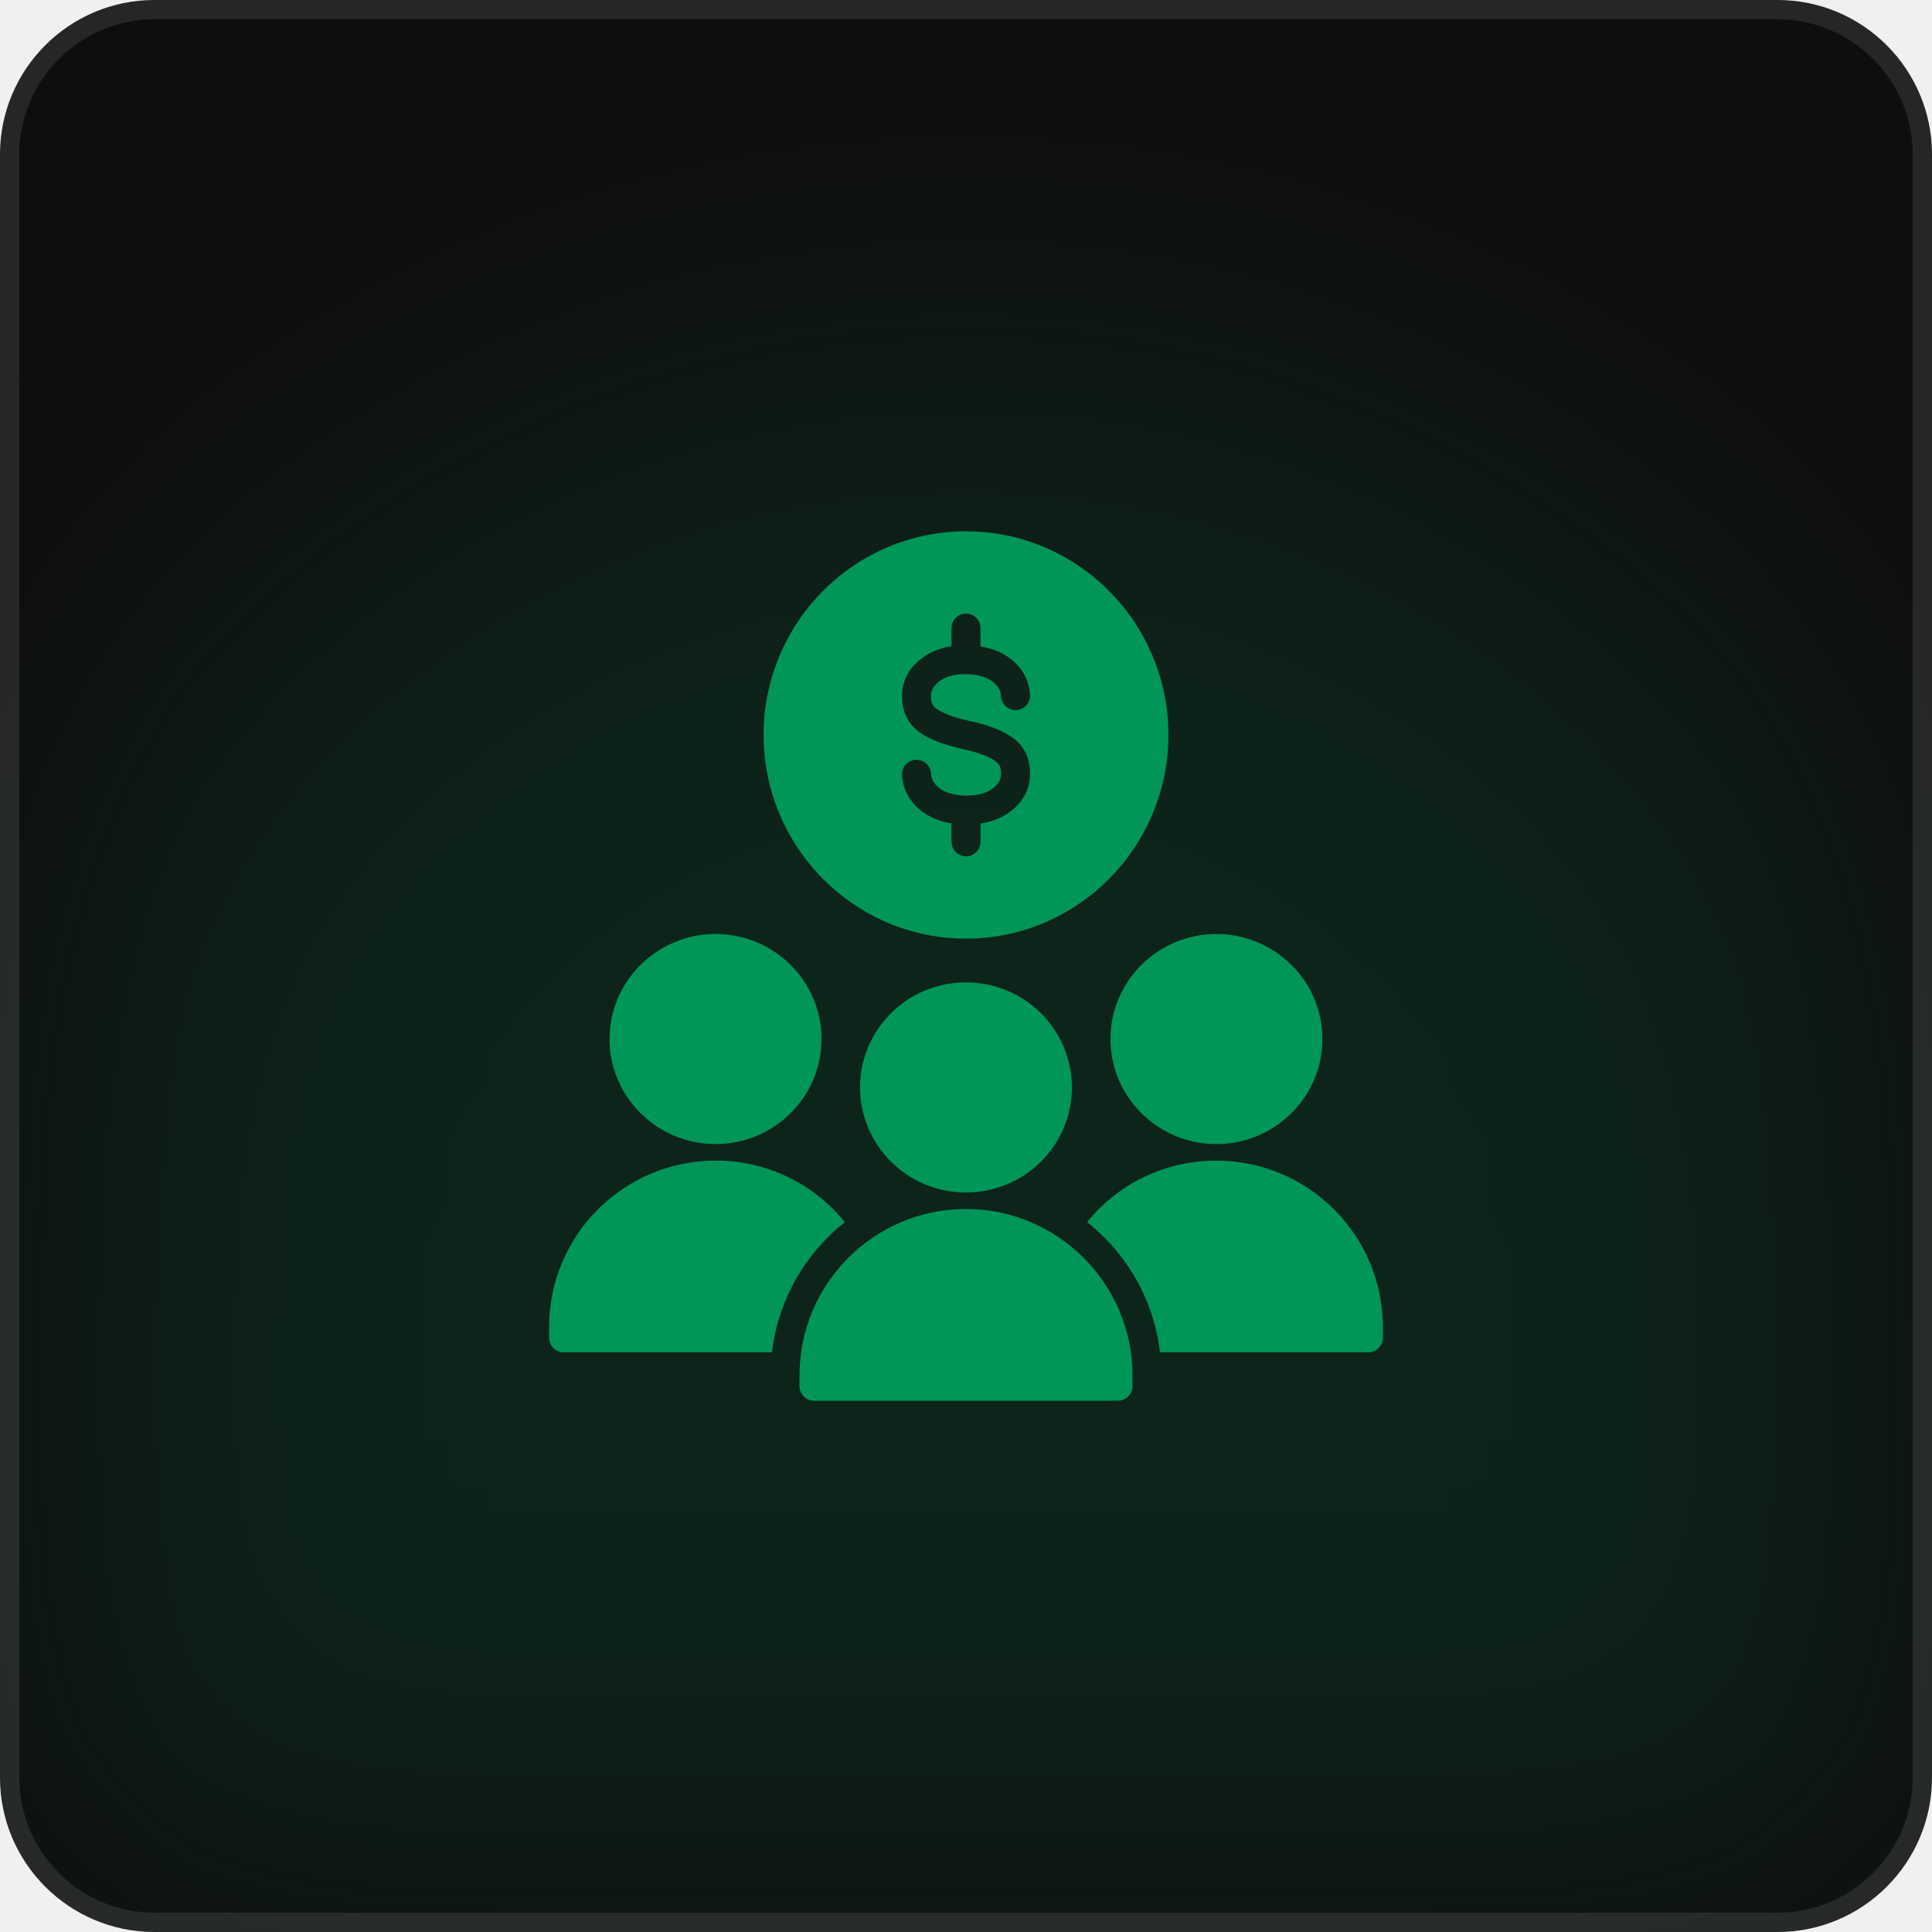
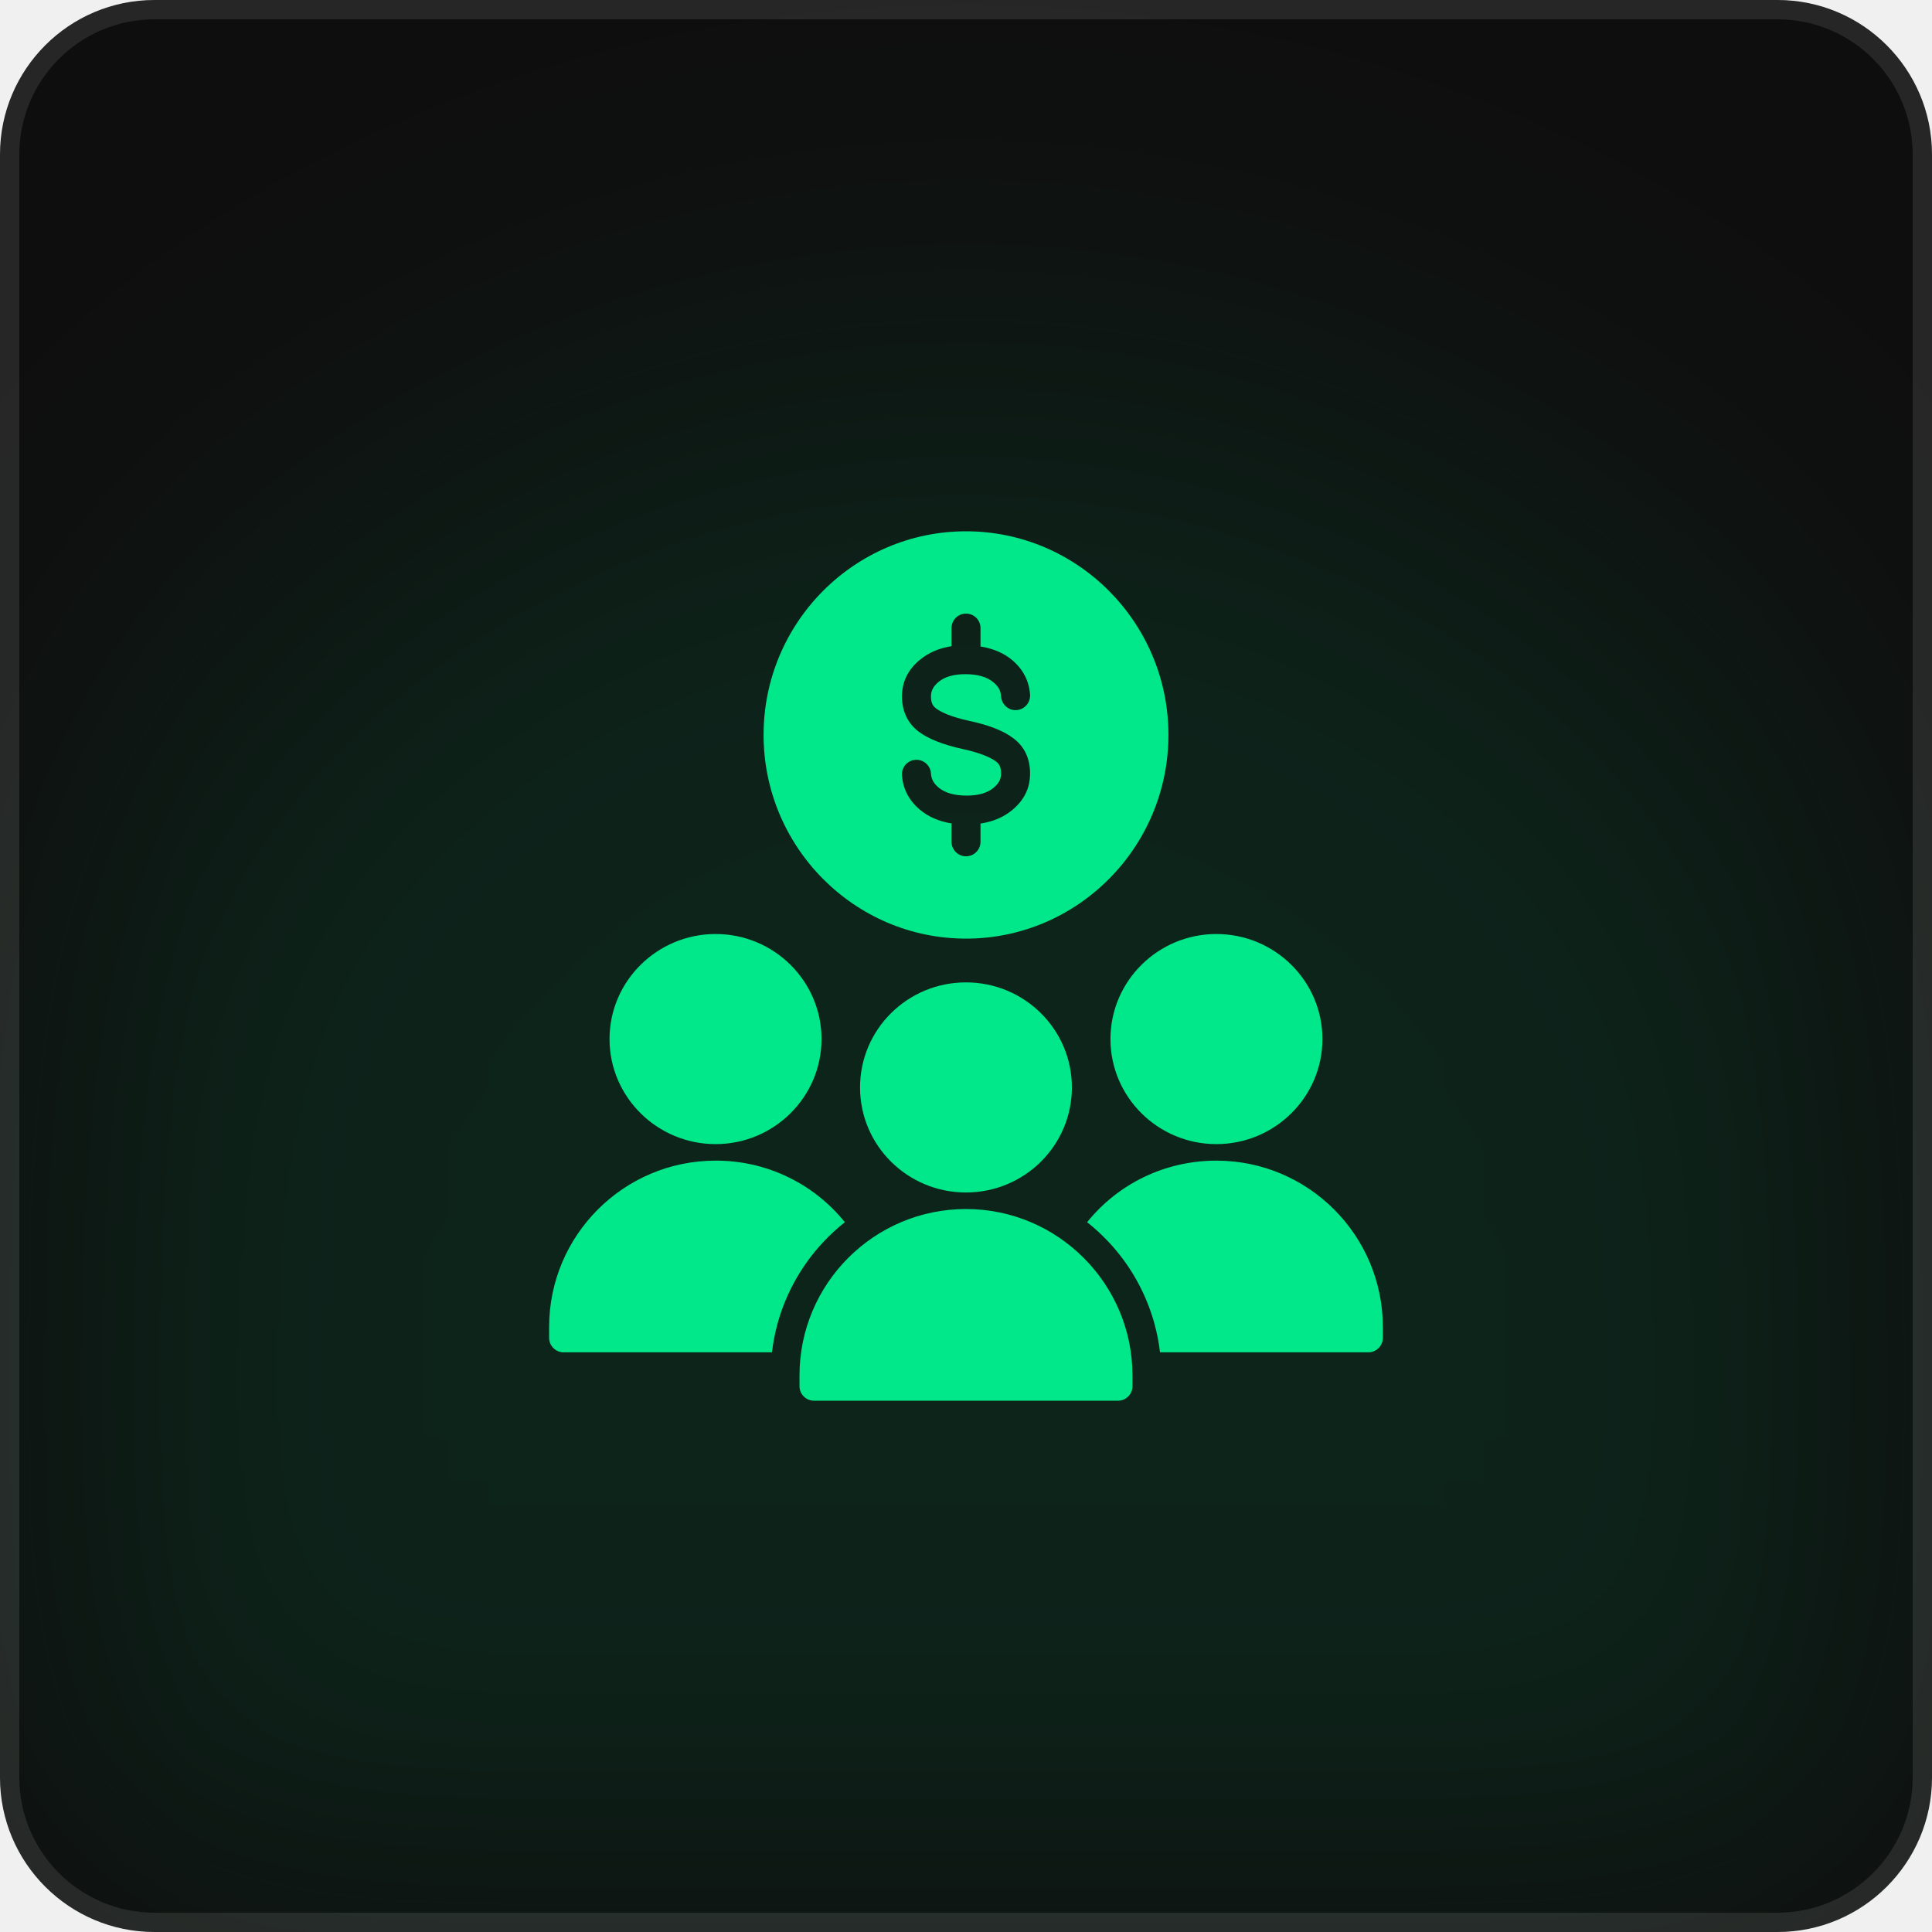
<svg xmlns="http://www.w3.org/2000/svg" width="100" height="100" viewBox="0 0 100 100" fill="none">
-   <g clip-path="url(#clip0_5392_38524)">
+   <g clip-path="url(#clip0_5705_17422)">
    <rect width="100" height="100" rx="8" fill="#0E0E0E" />
-     <g opacity="0.1" filter="url(#filter0_f_5392_38524)">
+     <g opacity="0.1" filter="url(#filter0_f_5705_17422)">
      <circle cx="50" cy="72" r="53" fill="#00E889" />
    </g>
-     <path d="M50.001 48.583C55.776 48.583 60.478 43.85 60.478 38.038C60.478 32.225 55.776 27.5 50.001 27.5C44.226 27.5 39.523 32.225 39.523 38.038C39.523 43.85 44.226 48.583 50.001 48.583ZM51.546 39.41C51.313 39.237 50.833 38.99 49.843 38.773C48.816 38.547 48.073 38.255 47.556 37.873C46.986 37.445 46.686 36.815 46.686 36.05C46.686 35.285 47.001 34.648 47.631 34.138C48.073 33.778 48.613 33.545 49.251 33.447V32.51C49.251 32.09 49.588 31.76 50.001 31.76C50.413 31.76 50.751 32.09 50.751 32.51V33.462C51.403 33.568 51.958 33.8 52.401 34.175C52.963 34.655 53.271 35.263 53.316 35.96C53.338 36.373 53.023 36.733 52.611 36.755C52.198 36.785 51.846 36.462 51.816 36.05C51.801 35.758 51.681 35.532 51.426 35.322C51.096 35.038 50.601 34.895 49.963 34.895C49.363 34.895 48.898 35.03 48.583 35.292C48.306 35.525 48.186 35.75 48.186 36.05C48.186 36.417 48.313 36.568 48.456 36.672C48.688 36.845 49.168 37.093 50.158 37.31C51.186 37.528 51.928 37.82 52.438 38.203C53.023 38.638 53.316 39.252 53.316 40.032C53.316 40.812 53.001 41.428 52.371 41.945C51.928 42.305 51.388 42.53 50.751 42.627V43.572C50.751 43.985 50.413 44.322 50.001 44.322C49.588 44.322 49.251 43.985 49.251 43.572V42.62C48.598 42.515 48.043 42.275 47.601 41.9C47.038 41.42 46.731 40.82 46.686 40.115C46.663 39.703 46.978 39.35 47.391 39.328C47.803 39.305 48.163 39.62 48.186 40.032C48.201 40.318 48.321 40.542 48.576 40.76C48.906 41.038 49.401 41.18 50.038 41.18C50.638 41.18 51.103 41.045 51.418 40.782C51.696 40.557 51.816 40.333 51.816 40.032C51.816 39.657 51.688 39.515 51.546 39.41Z" fill="#009658" />
-     <path d="M49.998 61.723C53.026 61.723 55.481 59.288 55.481 56.285C55.481 53.282 53.026 50.848 49.998 50.848C46.97 50.848 44.516 53.282 44.516 56.285C44.516 59.288 46.97 61.723 49.998 61.723Z" fill="#009658" />
-     <path d="M43.729 63.26C42.925 62.261 41.906 61.456 40.748 60.904C39.59 60.352 38.322 60.068 37.039 60.073C32.284 60.073 28.422 63.935 28.422 68.69V69.245C28.422 69.658 28.759 69.995 29.172 69.995H39.957C40.017 69.485 40.114 68.983 40.249 68.495C40.692 66.898 41.517 65.45 42.627 64.273C42.964 63.913 43.339 63.568 43.729 63.26ZM49.999 62.578C45.244 62.578 41.382 66.44 41.382 71.195V71.75C41.382 72.163 41.719 72.5 42.132 72.5H57.867C58.279 72.5 58.617 72.163 58.617 71.75V71.195C58.617 68.818 57.649 66.665 56.089 65.105C54.529 63.545 52.377 62.578 49.999 62.578ZM57.477 53.78C57.477 56.78 59.937 59.218 62.959 59.218C65.982 59.218 68.449 56.78 68.449 53.78C68.449 50.78 65.982 48.343 62.959 48.343C59.937 48.343 57.477 50.78 57.477 53.78ZM62.959 60.073C60.297 60.073 57.867 61.273 56.269 63.26C56.659 63.568 57.034 63.913 57.372 64.273C58.482 65.45 59.307 66.898 59.749 68.495C59.884 68.983 59.982 69.485 60.042 69.995H70.827C71.239 69.995 71.577 69.658 71.577 69.245V68.69C71.577 63.935 67.714 60.073 62.959 60.073ZM37.039 59.218C40.062 59.218 42.522 56.78 42.522 53.78C42.522 50.78 40.062 48.343 37.039 48.343C34.017 48.343 31.549 50.78 31.549 53.78C31.549 56.78 34.017 59.218 37.039 59.218Z" fill="#009658" />
+     <path d="M50.001 48.583C55.776 48.583 60.478 43.85 60.478 38.038C60.478 32.225 55.776 27.5 50.001 27.5C44.226 27.5 39.523 32.225 39.523 38.038C39.523 43.85 44.226 48.583 50.001 48.583ZM51.546 39.41C51.313 39.237 50.833 38.99 49.843 38.773C48.816 38.547 48.073 38.255 47.556 37.873C46.986 37.445 46.686 36.815 46.686 36.05C46.686 35.285 47.001 34.648 47.631 34.138C48.073 33.778 48.613 33.545 49.251 33.447V32.51C49.251 32.09 49.588 31.76 50.001 31.76C50.413 31.76 50.751 32.09 50.751 32.51V33.462C51.403 33.568 51.958 33.8 52.401 34.175C52.963 34.655 53.271 35.263 53.316 35.96C53.338 36.373 53.023 36.733 52.611 36.755C52.198 36.785 51.846 36.462 51.816 36.05C51.801 35.758 51.681 35.532 51.426 35.322C51.096 35.038 50.601 34.895 49.963 34.895C49.363 34.895 48.898 35.03 48.583 35.292C48.306 35.525 48.186 35.75 48.186 36.05C48.186 36.417 48.313 36.568 48.456 36.672C48.688 36.845 49.168 37.093 50.158 37.31C51.186 37.528 51.928 37.82 52.438 38.203C53.023 38.638 53.316 39.252 53.316 40.032C53.316 40.812 53.001 41.428 52.371 41.945C51.928 42.305 51.388 42.53 50.751 42.627V43.572C50.751 43.985 50.413 44.322 50.001 44.322C49.588 44.322 49.251 43.985 49.251 43.572V42.62C48.598 42.515 48.043 42.275 47.601 41.9C47.038 41.42 46.731 40.82 46.686 40.115C46.663 39.703 46.978 39.35 47.391 39.328C47.803 39.305 48.163 39.62 48.186 40.032C48.201 40.318 48.321 40.542 48.576 40.76C48.906 41.038 49.401 41.18 50.038 41.18C50.638 41.18 51.103 41.045 51.418 40.782C51.696 40.557 51.816 40.333 51.816 40.032C51.816 39.657 51.688 39.515 51.546 39.41Z" fill="#00E889" />
+     <path d="M49.998 61.723C53.026 61.723 55.481 59.288 55.481 56.285C55.481 53.282 53.026 50.848 49.998 50.848C46.97 50.848 44.516 53.282 44.516 56.285C44.516 59.288 46.97 61.723 49.998 61.723Z" fill="#00E889" />
+     <path d="M43.729 63.261C42.925 62.262 41.906 61.457 40.748 60.905C39.59 60.353 38.322 60.069 37.039 60.074C32.284 60.074 28.422 63.936 28.422 68.691V69.246C28.422 69.659 28.759 69.996 29.172 69.996H39.957C40.017 69.486 40.114 68.984 40.249 68.496C40.692 66.899 41.517 65.451 42.627 64.274C42.964 63.914 43.339 63.569 43.729 63.261ZM49.999 62.579C45.244 62.579 41.382 66.441 41.382 71.196V71.751C41.382 72.164 41.719 72.501 42.132 72.501H57.867C58.279 72.501 58.617 72.164 58.617 71.751V71.196C58.617 68.819 57.649 66.666 56.089 65.106C54.529 63.546 52.377 62.579 49.999 62.579ZM57.477 53.781C57.477 56.781 59.937 59.219 62.959 59.219C65.982 59.219 68.449 56.781 68.449 53.781C68.449 50.781 65.982 48.344 62.959 48.344C59.937 48.344 57.477 50.781 57.477 53.781ZM62.959 60.074C60.297 60.074 57.867 61.274 56.269 63.261C56.659 63.569 57.034 63.914 57.372 64.274C58.482 65.451 59.307 66.899 59.749 68.496C59.884 68.984 59.982 69.486 60.042 69.996H70.827C71.239 69.996 71.577 69.659 71.577 69.246V68.691C71.577 63.936 67.714 60.074 62.959 60.074ZM37.039 59.219C40.062 59.219 42.522 56.781 42.522 53.781C42.522 50.781 40.062 48.344 37.039 48.344C34.017 48.344 31.549 50.781 31.549 53.781C31.549 56.781 34.017 59.219 37.039 59.219Z" fill="#00E889" />
  </g>
  <rect x="0.5" y="0.5" width="99" height="99" rx="7.5" stroke="white" stroke-opacity="0.1" />
  <defs>
-     <filter id="filter0_f_5392_38524" x="-33" y="-11" width="166" height="166" filterUnits="userSpaceOnUse" color-interpolation-filters="sRGB">
+     <filter id="filter0_f_5705_17422" x="-33" y="-11" width="166" height="166" filterUnits="userSpaceOnUse" color-interpolation-filters="sRGB">
      <feFlood flood-opacity="0" result="BackgroundImageFix" />
      <feBlend mode="normal" in="SourceGraphic" in2="BackgroundImageFix" result="shape" />
-       <feGaussianBlur stdDeviation="15" result="effect1_foregroundBlur_5392_38524" />
+       <feGaussianBlur stdDeviation="15" result="effect1_foregroundBlur_5705_17422" />
    </filter>
-     <clipPath id="clip0_5392_38524">
+     <clipPath id="clip0_5705_17422">
      <rect width="100" height="100" rx="8" fill="white" />
    </clipPath>
  </defs>
</svg>
